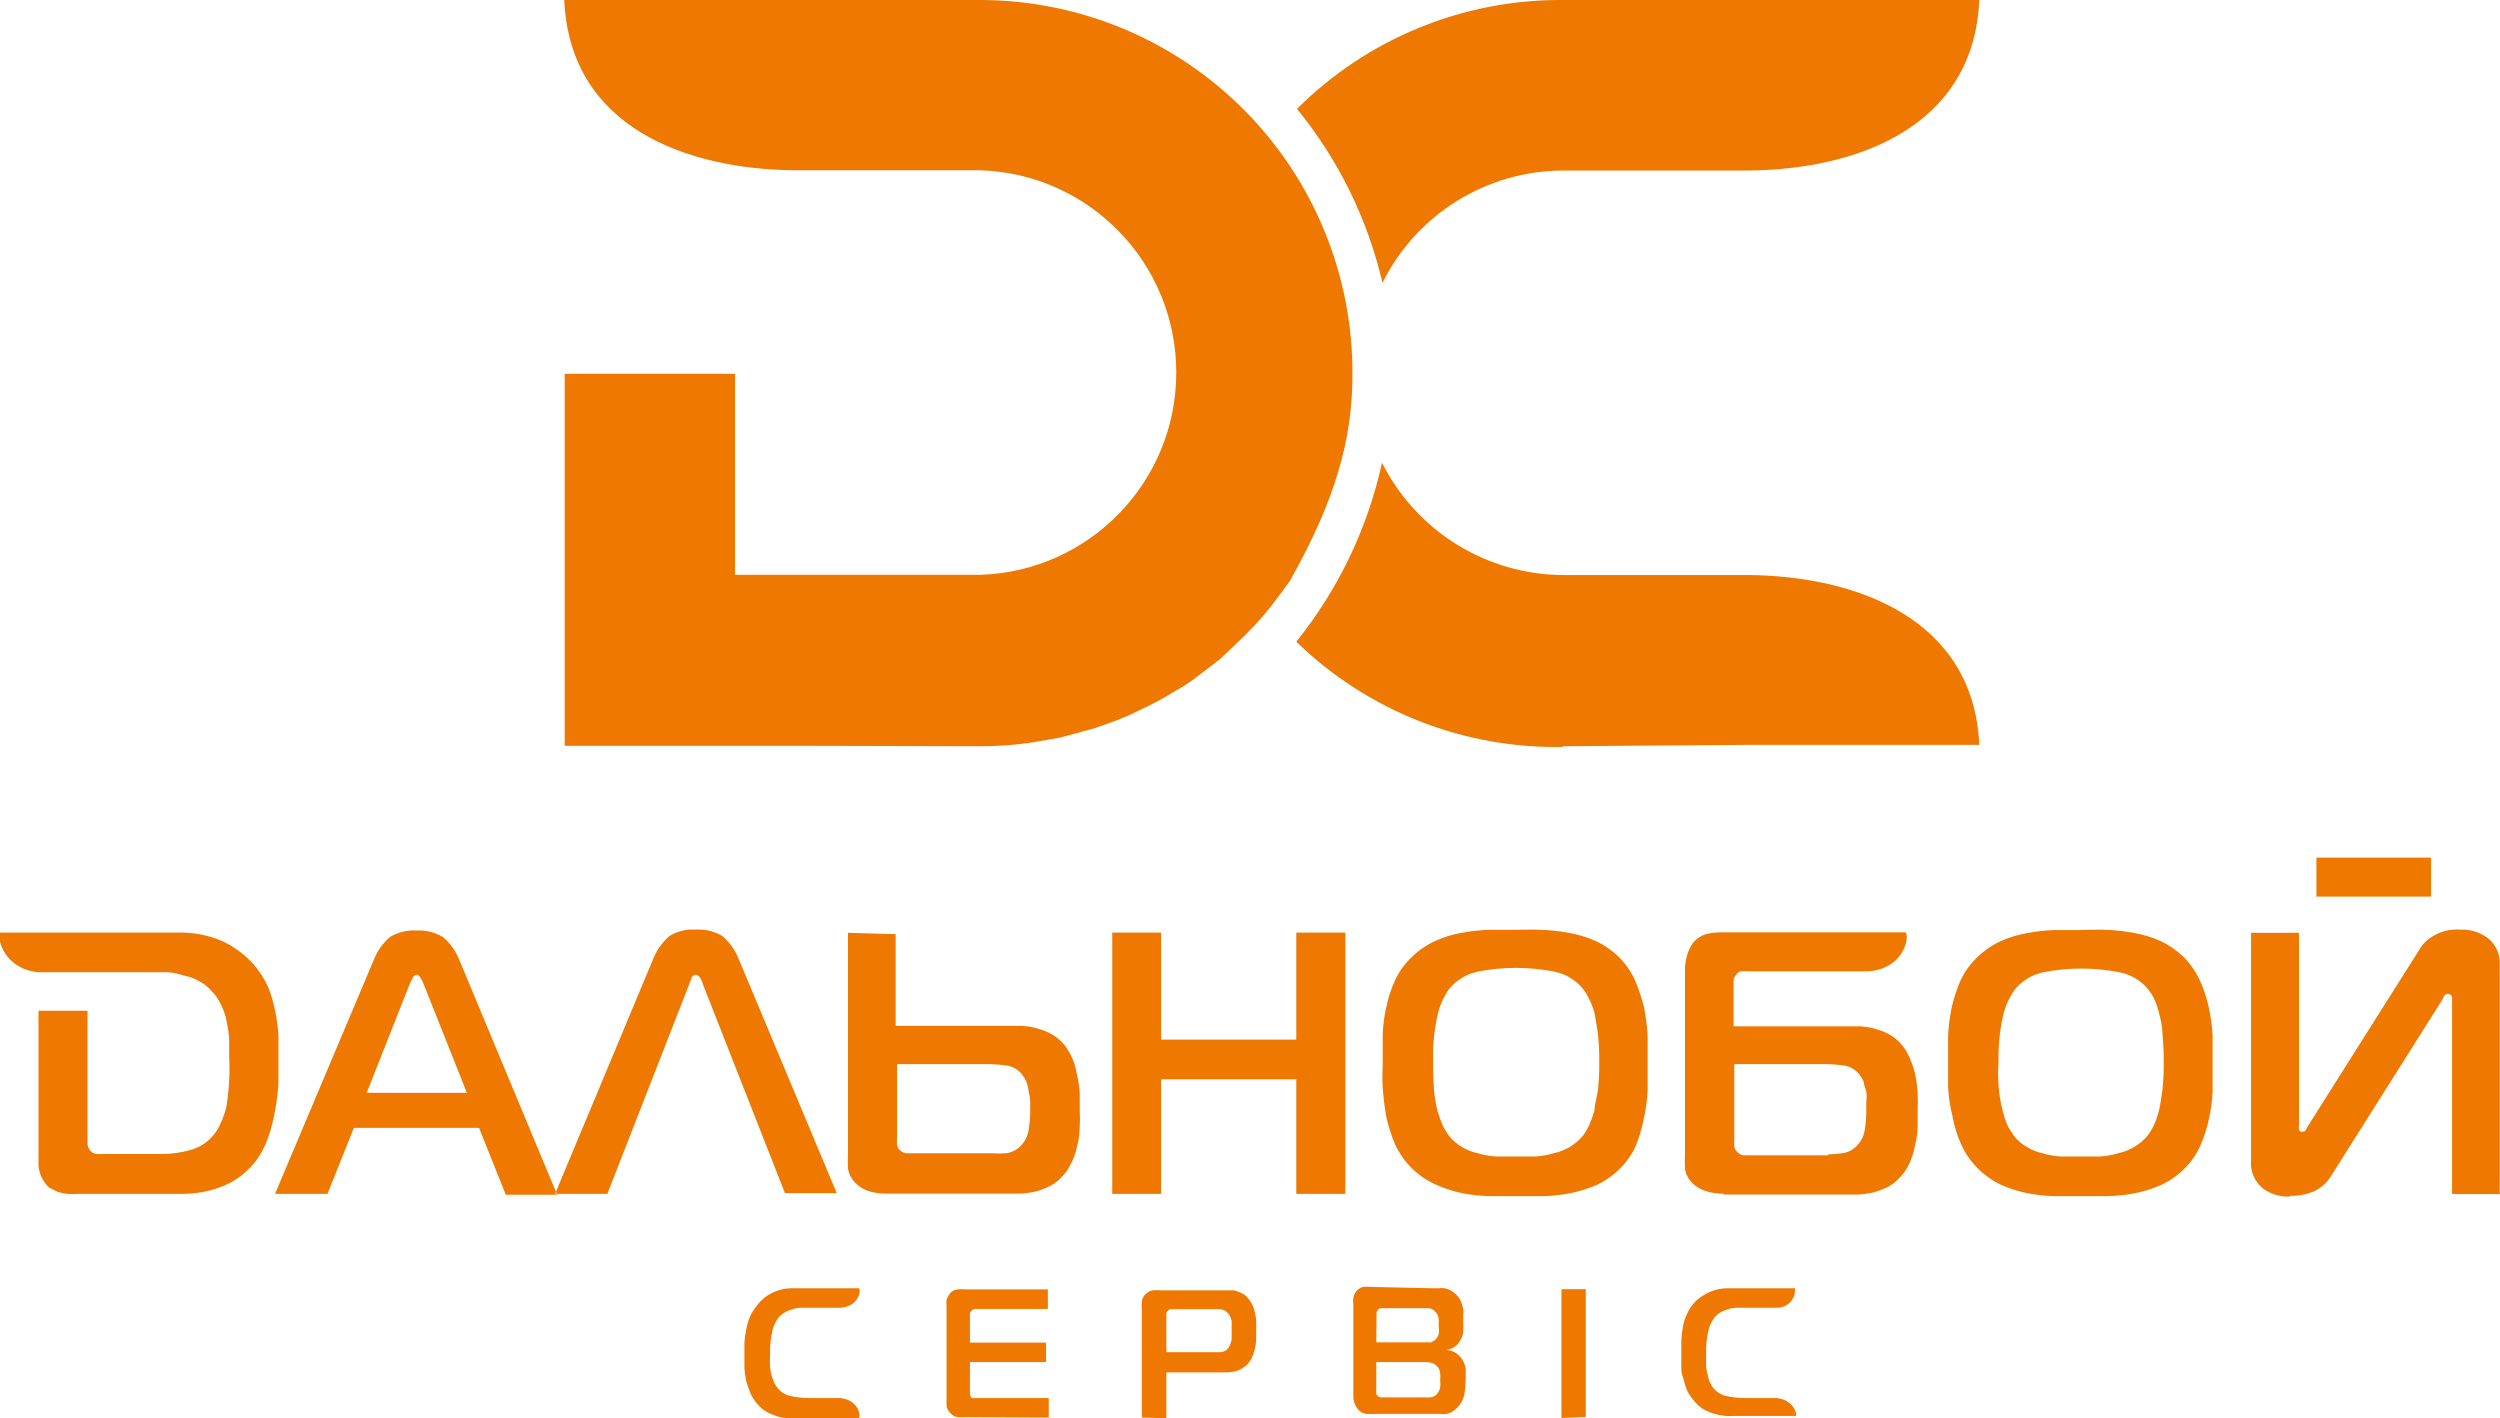
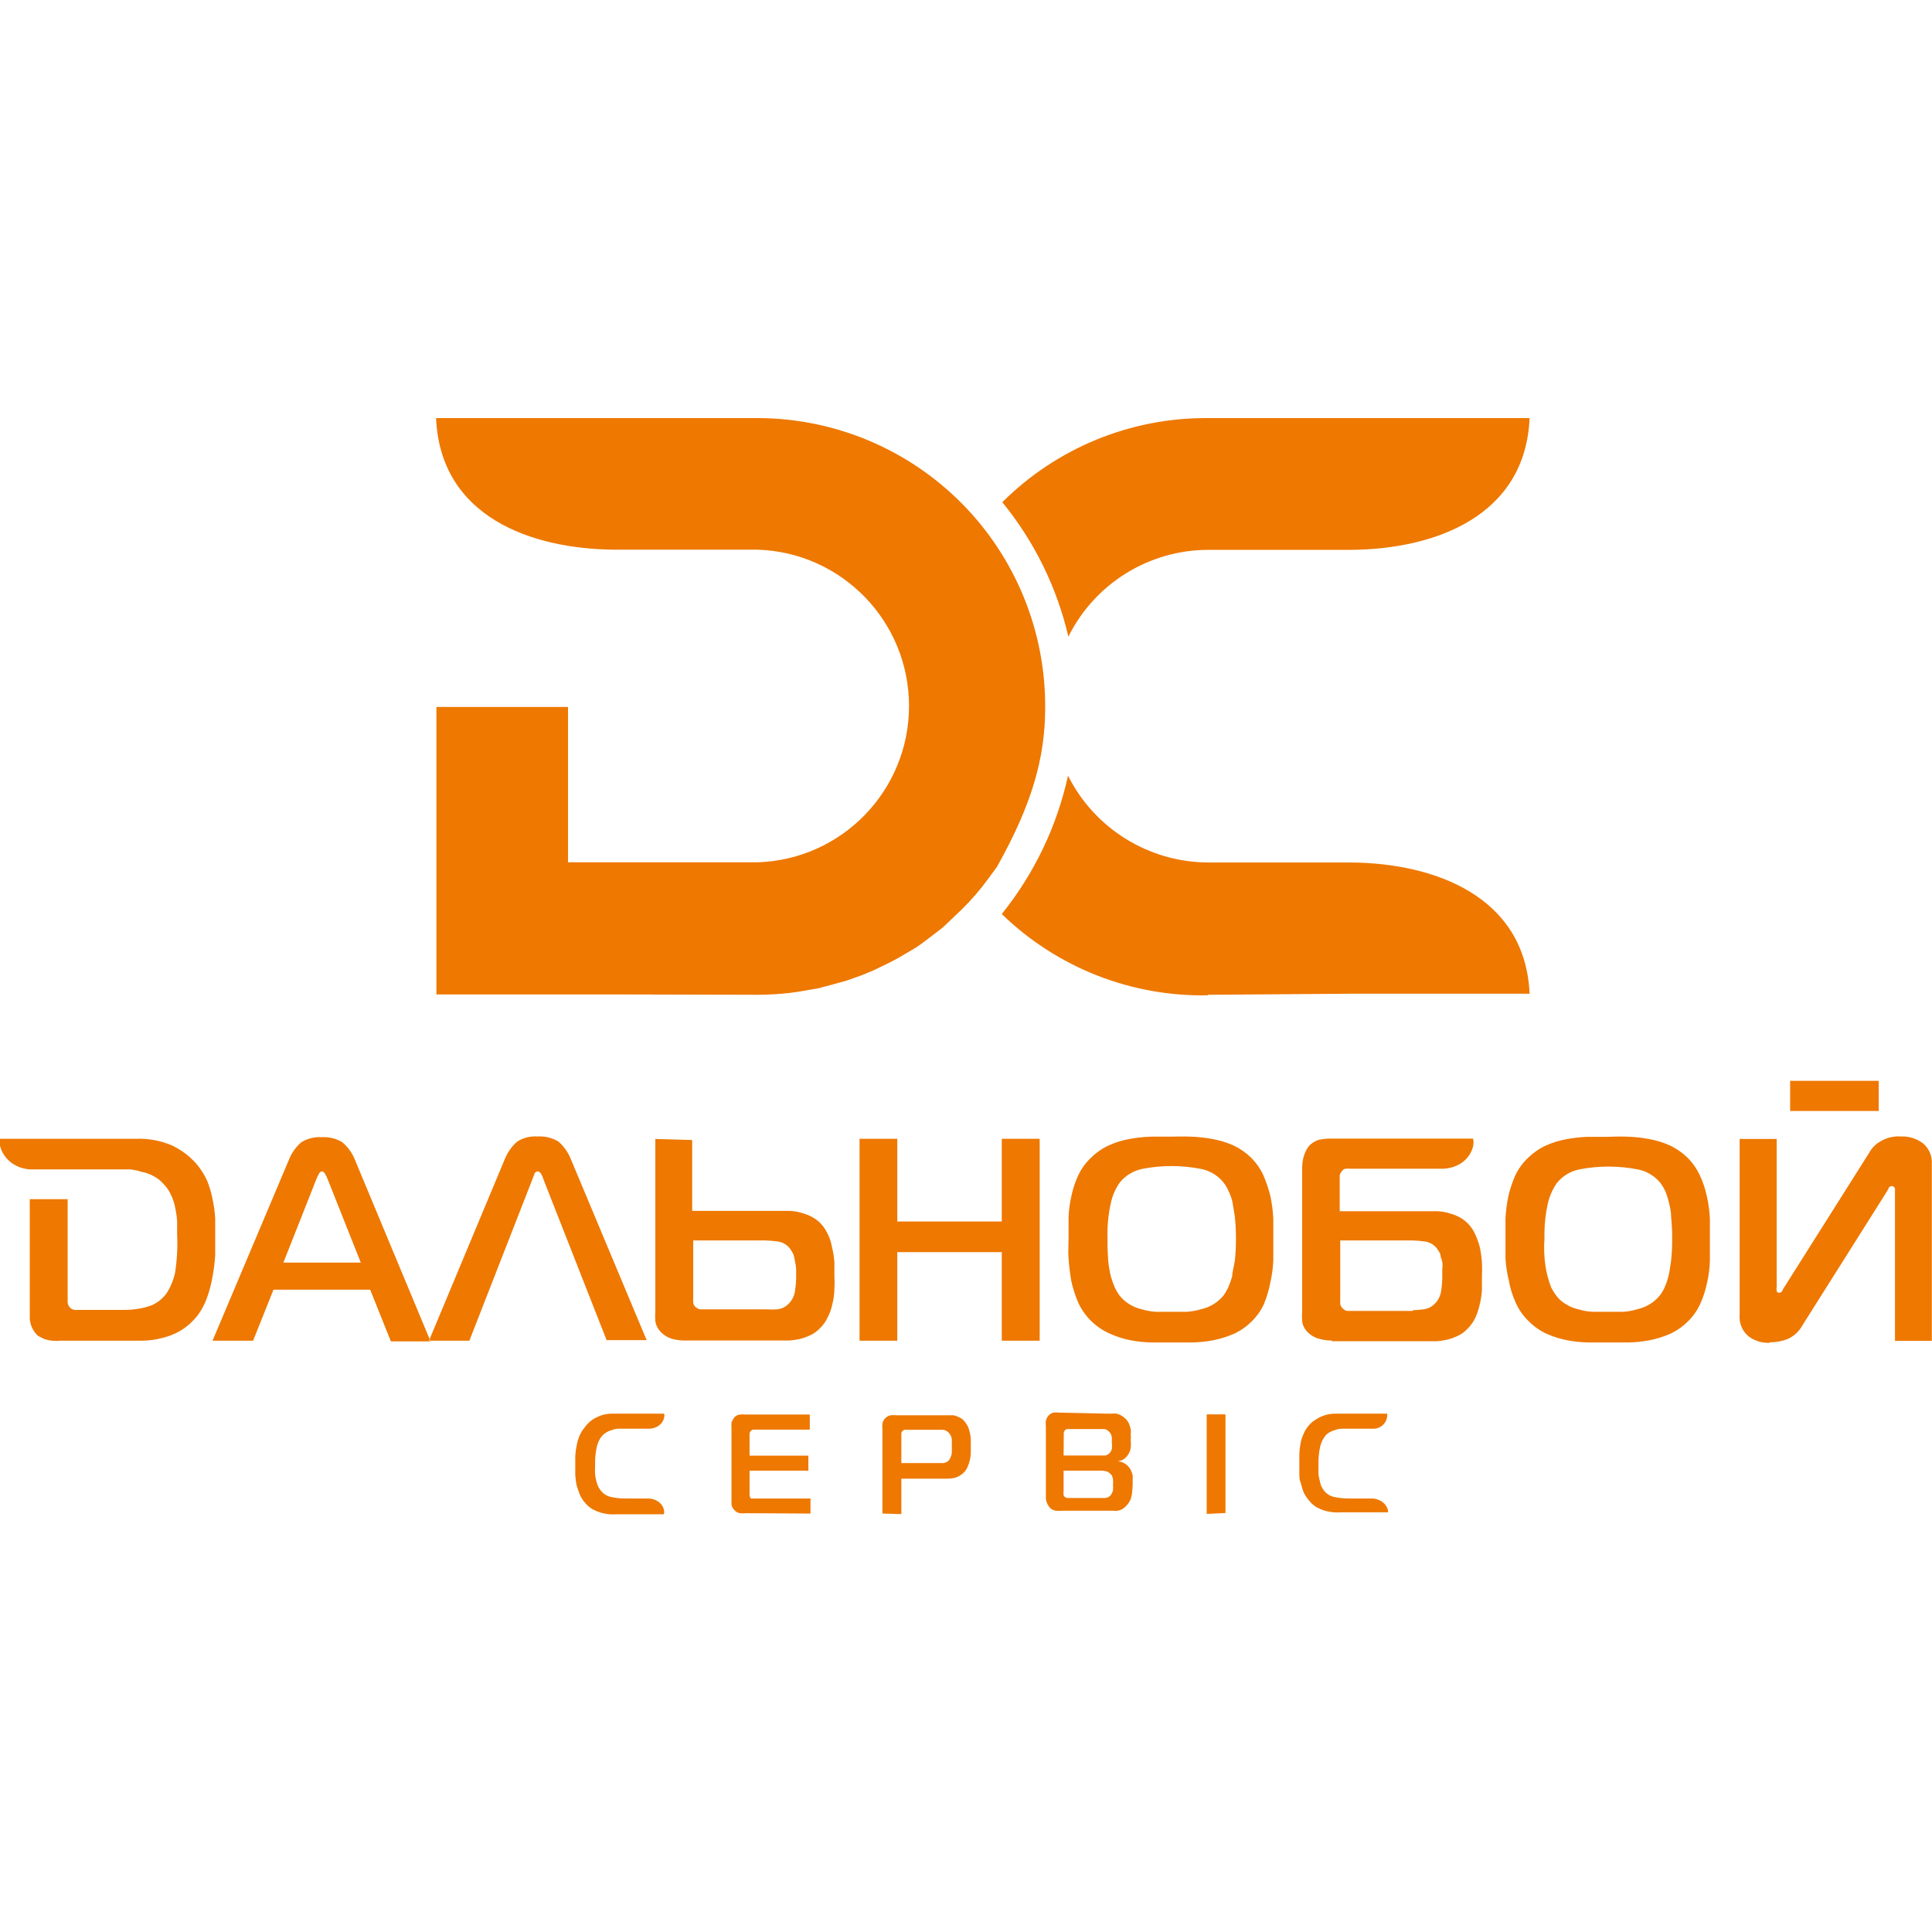
- <svg xmlns="http://www.w3.org/2000/svg" viewBox="0 0 109.08 61.87">
+ <svg xmlns="http://www.w3.org/2000/svg" viewBox="0 0 109.08 61.87" width="500" height="500">
  <path d="m2.51 52-.36-.18a1.43 1.43 0 0 1 -.47-1.14v-6.58h2.14v5.5.34a.51.51 0 0 0 .13.28.43.43 0 0 0 .27.13 1.41 1.41 0 0 0 .28 0h2.5a4.57 4.57 0 0 0 1.49-.23 2 2 0 0 0 1-.84 3.72 3.72 0 0 0 .39-1 10.59 10.59 0 0 0 .12-2.19c0-.24 0-.49 0-.74a4.76 4.76 0 0 0 -.11-.77 2.72 2.72 0 0 0 -.24-.73 2 2 0 0 0 -.43-.62 1.76 1.76 0 0 0 -.53-.42 2.07 2.07 0 0 0 -.69-.25 2.79 2.79 0 0 0 -.65-.14h-.61-5.06c-1.46-.13-1.82-1.42-1.68-1.73h7.72a4.68 4.68 0 0 1 2 .38 4.33 4.33 0 0 1 1.34 1 4.13 4.13 0 0 1 .64 1 5.56 5.56 0 0 1 .3 1.02 7 7 0 0 1 .15 1.11v1.06s0 .66 0 1a9.72 9.72 0 0 1 -.15 1.21 7.19 7.19 0 0 1 -.31 1.19 3.79 3.79 0 0 1 -.53 1 3.9 3.9 0 0 1 -.45.48 3.51 3.51 0 0 1 -.65.46 4.14 4.14 0 0 1 -.91.34 4.55 4.55 0 0 1 -1.15.15h-4.59a2.21 2.21 0 0 1 -.9-.09zm13.8-10.12a2.49 2.49 0 0 1 .71-1 2 2 0 0 1 1.16-.28 2 2 0 0 1 1.14.28 2.5 2.5 0 0 1 .72 1l4.27 10.25h-2.24l-1.17-2.92h-5.46l-1.15 2.88h-2.29zm-.31 5.8h4.37l-1.86-4.68a1.94 1.94 0 0 0 -.14-.3c-.06-.11-.12-.17-.19-.17s-.15.06-.19.17a1.94 1.94 0 0 0 -.14.3zm10.5 4.41 3.55-9.09a3.11 3.11 0 0 1 .12-.3c0-.11.13-.17.19-.17s.15.06.21.17.09.21.12.3l3.56 9.06h2.26l-4.28-10.22a2.59 2.59 0 0 0 -.71-1 2.05 2.05 0 0 0 -1.16-.28 1.93 1.93 0 0 0 -1.15.28 2.59 2.59 0 0 0 -.71 1l-4.28 10.25zm32.2-11.4h-2.14v4.67h-5.9v-4.67h-2.13v11.4h2.13v-5h5.9v5h2.14zm8.54-.12a8.15 8.15 0 0 1 1.2.13 5.24 5.24 0 0 1 1.19.36 3.7 3.7 0 0 1 1 .69 3.47 3.47 0 0 1 .7 1 7.92 7.92 0 0 1 .4 1.19 8.68 8.68 0 0 1 .16 1.26v1.19s0 .77 0 1.19a7.26 7.26 0 0 1 -.17 1.24 6.3 6.3 0 0 1 -.35 1.18 3.25 3.25 0 0 1 -.7 1 3.53 3.53 0 0 1 -1 .7 5.84 5.84 0 0 1 -1.19.37 7.18 7.18 0 0 1 -1.2.12h-2.23a7.18 7.18 0 0 1 -1.2-.12 5.31 5.31 0 0 1 -1.17-.37 3.54 3.54 0 0 1 -1.81-1.77 7 7 0 0 1 -.39-1.23c-.07-.42-.12-.84-.15-1.24s0-.76 0-1.08 0-.8 0-1.22a6.28 6.28 0 0 1 .16-1.23 5.27 5.27 0 0 1 .39-1.18 3.21 3.21 0 0 1 .73-1 3.48 3.48 0 0 1 1-.69 4.8 4.8 0 0 1 1.17-.36 8 8 0 0 1 1.22-.13h1.11s.74-.02 1.13 0zm-4.67 7a6 6 0 0 0 .15.9 6.48 6.48 0 0 0 .23.64 2.88 2.88 0 0 0 .26.43 2.05 2.05 0 0 0 .57.5 2.23 2.23 0 0 0 .7.28 3.43 3.43 0 0 0 .8.14h1.72a3.45 3.45 0 0 0 .78-.14 2.34 2.34 0 0 0 .72-.28 2.42 2.42 0 0 0 .58-.5 3 3 0 0 0 .26-.45 4.52 4.52 0 0 0 .23-.64c0-.23.1-.55.15-.89a10.43 10.43 0 0 0 .06-1.2 11.63 11.63 0 0 0 -.06-1.27q-.08-.52-.15-.9a3.5 3.5 0 0 0 -.24-.62 1.93 1.93 0 0 0 -.25-.41 2.16 2.16 0 0 0 -1.28-.77 8.71 8.71 0 0 0 -1.65-.16 8.58 8.58 0 0 0 -1.66.16 2.23 2.23 0 0 0 -1.27.77 3.14 3.14 0 0 0 -.5 1.15 7.94 7.94 0 0 0 -.19 2c-.01.54.02.96.04 1.29zm29.31-7a8.15 8.15 0 0 1 1.2.13 5 5 0 0 1 1.19.36 3.7 3.7 0 0 1 1 .69 3.47 3.47 0 0 1 .7 1 5.56 5.56 0 0 1 .4 1.19 7.49 7.49 0 0 1 .17 1.26v1.19s0 .77 0 1.19a6.38 6.38 0 0 1 -.16 1.24 5.7 5.7 0 0 1 -.38 1.18 3.25 3.25 0 0 1 -.7 1 3.53 3.53 0 0 1 -1 .7 5.48 5.48 0 0 1 -1.19.37 7 7 0 0 1 -1.2.12h-2.21a7.07 7.07 0 0 1 -1.2-.12 5.57 5.57 0 0 1 -1.18-.37 3.45 3.45 0 0 1 -1-.7 3.29 3.29 0 0 1 -.75-1.07 5.13 5.13 0 0 1 -.38-1.23 6.76 6.76 0 0 1 -.19-1.23q0-.6 0-1.08c0-.39 0-.8 0-1.22a8.27 8.27 0 0 1 .16-1.23 6.53 6.53 0 0 1 .39-1.18 3.38 3.38 0 0 1 .73-1 3.6 3.6 0 0 1 1-.69 5 5 0 0 1 1.18-.36 7.89 7.89 0 0 1 1.18-.13h1.12s.73-.03 1.12-.01zm-4.66 7a5.9 5.9 0 0 0 .16.9 4.81 4.81 0 0 0 .21.64 4 4 0 0 0 .27.43 1.81 1.81 0 0 0 .57.5 2.18 2.18 0 0 0 .69.28 3.43 3.43 0 0 0 .8.14h1.71a3.54 3.54 0 0 0 .79-.14 2.39 2.39 0 0 0 .71-.28 2.24 2.24 0 0 0 .58-.5 2.32 2.32 0 0 0 .27-.45 3.61 3.61 0 0 0 .22-.64c.06-.23.1-.55.15-.89a10.43 10.43 0 0 0 .06-1.2 11.63 11.63 0 0 0 -.06-1.27c0-.35-.09-.65-.15-.9a3.5 3.5 0 0 0 -.2-.59 2.45 2.45 0 0 0 -.25-.41 2.16 2.16 0 0 0 -1.28-.77 8.71 8.71 0 0 0 -1.65-.16 8.58 8.58 0 0 0 -1.66.16 2.17 2.17 0 0 0 -1.26.77 3.32 3.32 0 0 0 -.51 1.15 8.41 8.41 0 0 0 -.19 2c-.04.51-.01.93.02 1.26zm12.7 4.61a2.7 2.7 0 0 0 1-.18 1.78 1.78 0 0 0 .84-.77l4.79-7.59a.05.05 0 0 1 0 0l.1-.2a.19.19 0 0 1 .34.15v8.51h2.08v-10a1.4 1.4 0 0 0 -.46-1.12 1.89 1.89 0 0 0 -1.28-.42 2 2 0 0 0 -1.15.27 1.64 1.64 0 0 0 -.64.64l-4.82 7.63a1.62 1.62 0 0 0 -.1.18.16.16 0 0 1 -.15.1c-.09 0-.15 0-.16-.12a.3.3 0 0 1 0-.16v-8.4h-2.09v9.92a1.41 1.41 0 0 0 .51 1.23 1.86 1.86 0 0 0 1.19.36zm-62.92-11.48v9.67a4.62 4.62 0 0 0 0 .63 1.16 1.16 0 0 0 .34.63 1.43 1.43 0 0 0 .66.37 2.69 2.69 0 0 0 .66.08h5.89a4.24 4.24 0 0 0 .58-.08 3.07 3.07 0 0 0 .6-.21 1.71 1.71 0 0 0 .56-.4 2 2 0 0 0 .45-.64 2.8 2.8 0 0 0 .26-.75 3.6 3.6 0 0 0 .11-.81 6.7 6.7 0 0 0 0-.76c0-.22 0-.49 0-.77a5.25 5.25 0 0 0 -.14-.87 2.6 2.6 0 0 0 -.28-.81 2 2 0 0 0 -.53-.67 2.31 2.31 0 0 0 -.78-.4 2.8 2.8 0 0 0 -1-.15h-5.3v-4zm6.18 5.73a6.15 6.15 0 0 1 .74.06 1.05 1.05 0 0 1 .66.37 2.09 2.09 0 0 1 .21.34 2.33 2.33 0 0 1 .1.44 2.52 2.52 0 0 1 .06.41v.37a4.84 4.84 0 0 1 -.06.83 1.25 1.25 0 0 1 -.34.73 1.06 1.06 0 0 1 -.67.34 5.74 5.74 0 0 1 -.65 0h-3.71a.56.56 0 0 1 -.26-.14.35.35 0 0 1 -.12-.25 1.43 1.43 0 0 1 0-.29v-3.21zm62.89-7.31v-1.7h-5v1.7zm-30.87 13h5.9a4 4 0 0 0 .58-.08 3.07 3.07 0 0 0 .6-.21 1.71 1.71 0 0 0 .56-.4 2.14 2.14 0 0 0 .46-.64 3.66 3.66 0 0 0 .25-.77 4.28 4.28 0 0 0 .12-.81c0-.27 0-.52 0-.76a7.14 7.14 0 0 0 0-.77 6.5 6.5 0 0 0 -.12-.87 4.35 4.35 0 0 0 -.3-.81 2 2 0 0 0 -.53-.67 2.13 2.13 0 0 0 -.78-.4 2.7 2.7 0 0 0 -1-.15h-5.3v-1.78a2.45 2.45 0 0 1 0-.25.52.52 0 0 1 .14-.25.26.26 0 0 1 .22-.12 1.06 1.06 0 0 1 .25 0h5.26c1.47-.1 1.81-1.35 1.65-1.7h-8.09a2.79 2.79 0 0 0 -.61.07 1.25 1.25 0 0 0 -.6.4 2 2 0 0 0 -.25.53 2.3 2.3 0 0 0 -.09.64v2.68 5.36a4.62 4.62 0 0 0 0 .65 1.1 1.1 0 0 0 .34.63 1.44 1.44 0 0 0 .64.35 2.42 2.42 0 0 0 .68.09zm4.57-1.71h-3.71a.45.45 0 0 1 -.25-.14.43.43 0 0 1 -.14-.25 2.81 2.81 0 0 1 0-.29v-3.3h4.06a6.33 6.33 0 0 1 .73.06 1.06 1.06 0 0 1 .65.37 1.57 1.57 0 0 1 .21.34c0 .15.08.29.11.44a1.36 1.36 0 0 1 0 .41v.37a4.84 4.84 0 0 1 -.06.83 1.25 1.25 0 0 1 -.34.73 1.06 1.06 0 0 1 -.66.34 6.25 6.25 0 0 1 -.62.05zm-43.1 10.59h-1.35a3.68 3.68 0 0 1 -.88-.1 1 1 0 0 1 -.59-.45.57.57 0 0 1 -.09-.16 2.12 2.12 0 0 1 -.09-.27 1.72 1.72 0 0 1 -.07-.38 4.36 4.36 0 0 1 0-.54 4.24 4.24 0 0 1 .09-1 1.79 1.79 0 0 1 .22-.53 1 1 0 0 1 .29-.28 1.06 1.06 0 0 1 .34-.15 1 1 0 0 1 .4-.08h1.74c.72-.05.9-.67.81-.85h-2.6-.38a2.14 2.14 0 0 0 -.48.07 2.31 2.31 0 0 0 -.52.23 1.79 1.79 0 0 0 -.51.49 1.83 1.83 0 0 0 -.28.46 2.41 2.41 0 0 0 -.16.54 3.81 3.81 0 0 0 -.08.59v.6s0 .31 0 .5a5 5 0 0 0 .07.54 5.52 5.52 0 0 0 .18.53 1.69 1.69 0 0 0 .31.49 1.58 1.58 0 0 0 .42.36 3 3 0 0 0 .46.19 2.77 2.77 0 0 0 .47.09 3.24 3.24 0 0 0 .43 0h2.65c.11-.2-.07-.81-.8-.89zm9.09.85v-.85h-3.22a.37.37 0 0 1 -.14 0 .28.28 0 0 1 -.08-.22v-1.35h3.32v-.85h-3.32v-1.13s0-.09 0-.13a.23.23 0 0 1 .07-.13.21.21 0 0 1 .15-.08h3.18v-.85h-3.6a1.47 1.47 0 0 0 -.34 0 .49.49 0 0 0 -.33.17q-.08.12-.15.27a1.76 1.76 0 0 0 0 .31v4 .35a.62.62 0 0 0 .18.31.5.5 0 0 0 .3.16 1.83 1.83 0 0 0 .34 0zm4.06 0v-4.75a1.55 1.55 0 0 1 0-.31.52.52 0 0 1 .16-.32.56.56 0 0 1 .31-.17 1.32 1.32 0 0 1 .33 0h2.67.25.29a1.11 1.11 0 0 1 .29.1.77.77 0 0 1 .29.19 1.73 1.73 0 0 1 .22.31 1.79 1.79 0 0 1 .13.39 1.83 1.83 0 0 1 .05.4v.39s0 .24 0 .37a1.76 1.76 0 0 1 -.06.41 1.9 1.9 0 0 1 -.15.42.94.94 0 0 1 -.27.33 1.14 1.14 0 0 1 -.38.21 1.78 1.78 0 0 1 -.47.06h-2.59v2zm3.07-2.85h.37a.53.53 0 0 0 .33-.17 1.51 1.51 0 0 0 .09-.18 1.29 1.29 0 0 0 .06-.21 2.11 2.11 0 0 1 0-.21v-.18c0-.11 0-.27 0-.41a.68.68 0 0 0 -.18-.36.5.5 0 0 0 -.33-.16h-.33-1.82a.19.19 0 0 0 -.12.07.17.17 0 0 0 -.07.12v1.69zm9.64-2.79h.24a.84.84 0 0 1 .27 0 .93.93 0 0 1 .26.1 1.08 1.08 0 0 1 .24.18.9.9 0 0 1 .2.28 2 2 0 0 1 .1.32 1.06 1.06 0 0 1 0 .31 1.52 1.52 0 0 1 0 .29 2.42 2.42 0 0 1 0 .47 1 1 0 0 1 -.22.46.88.88 0 0 1 -.24.2.9.9 0 0 1 -.28.08.88.88 0 0 1 .36.1.85.85 0 0 1 .25.2.7.7 0 0 1 .15.23 1.34 1.34 0 0 1 .09.26 2.06 2.06 0 0 1 0 .26v.26a4.4 4.4 0 0 1 -.05.59 1.09 1.09 0 0 1 -.28.58 1.13 1.13 0 0 1 -.24.21 1 1 0 0 1 -.27.1.66.66 0 0 1 -.25 0h-2.86a2.42 2.42 0 0 1 -.39 0 .57.57 0 0 1 -.37-.21 1.65 1.65 0 0 1 -.11-.19.75.75 0 0 1 -.08-.37v-4a1.06 1.06 0 0 1 0-.31.68.68 0 0 1 .13-.27.53.53 0 0 1 .3-.19 1.11 1.11 0 0 1 .3 0zm-2.48 2.36h2.38a.61.61 0 0 0 .26-.18 1.16 1.16 0 0 0 .08-.16 1.43 1.43 0 0 0 0-.42 1.78 1.78 0 0 0 0-.28.49.49 0 0 0 -.16-.31.43.43 0 0 0 -.24-.14h-2.13a.2.2 0 0 0 -.11.06.42.42 0 0 0 -.07.13v.12zm0 2a.62.62 0 0 0 0 .21.12.12 0 0 0 .05.11.21.21 0 0 0 .16.08h1.84.31a.44.44 0 0 0 .31-.17.83.83 0 0 0 .12-.27 1.62 1.62 0 0 0 0-.3 1.79 1.79 0 0 0 0-.3.59.59 0 0 0 -.1-.28 1.14 1.14 0 0 0 -.18-.15.94.94 0 0 0 -.39-.07h-2.12zm9.14 1.25v-5.57h-1.06v5.62zm8.33-.82h-1.37a3.87 3.87 0 0 1 -.88-.1 1 1 0 0 1 -.59-.45.7.7 0 0 0 -.09-.16 2.56 2.56 0 0 1 -.07-.27 2.49 2.49 0 0 1 -.08-.38c0-.15 0-.33 0-.54a4.24 4.24 0 0 1 .09-1 1.56 1.56 0 0 1 .22-.53.81.81 0 0 1 .27-.28 1.3 1.3 0 0 1 .34-.15 1.16 1.16 0 0 1 .42-.08h1.72a.78.78 0 0 0 .82-.85h-2.61-.37a1.95 1.95 0 0 0 -1 .3 1.64 1.64 0 0 0 -.46.38 1.83 1.83 0 0 0 -.28.46 2 2 0 0 0 -.17.54 3.81 3.81 0 0 0 -.07.59v.6s0 .31 0 .5 0 .36.08.54a5.34 5.34 0 0 0 .16.53 2.34 2.34 0 0 0 .33.49 1.71 1.71 0 0 0 .41.36 3.45 3.45 0 0 0 .46.19 3.08 3.08 0 0 0 .48.09 3.24 3.24 0 0 0 .43 0h2.65c.06-.09-.11-.7-.84-.78zm-34.73-28.44a15.88 15.88 0 0 0 1.75-.1l.46-.06 1.22-.21.75-.2.83-.23.87-.31.63-.26.95-.46.47-.25 1-.59.33-.23 1-.76.18-.14 1.05-1a13.3 13.3 0 0 0 1.52-1.76l.48-.65c2-3.56 2.73-6.19 2.73-9a16.26 16.26 0 0 0 -16.2-16.35h-18.19c.24 5.55 5.32 7.39 10.08 7.43h8.09a8.83 8.83 0 0 1 0 17.65h-10.72v-8.77h-7.43v8.81 7.42h10.08zm25.41 0 8.1-.06h10.06c-.24-5.5-5.36-7.37-10.08-7.41h-8.08a8.89 8.89 0 0 1 -7.9-4.9 18.92 18.92 0 0 1 -3.74 7.81 16.24 16.24 0 0 0 11.64 4.59zm-7.88-20.22a8.83 8.83 0 0 1 7.88-4.9h8.08c4.72-.04 9.84-1.88 10.08-7.44h-18.16a16.27 16.27 0 0 0 -11.61 4.75 18.7 18.7 0 0 1 3.73 7.59z" fill="#ee7800" />
</svg>
